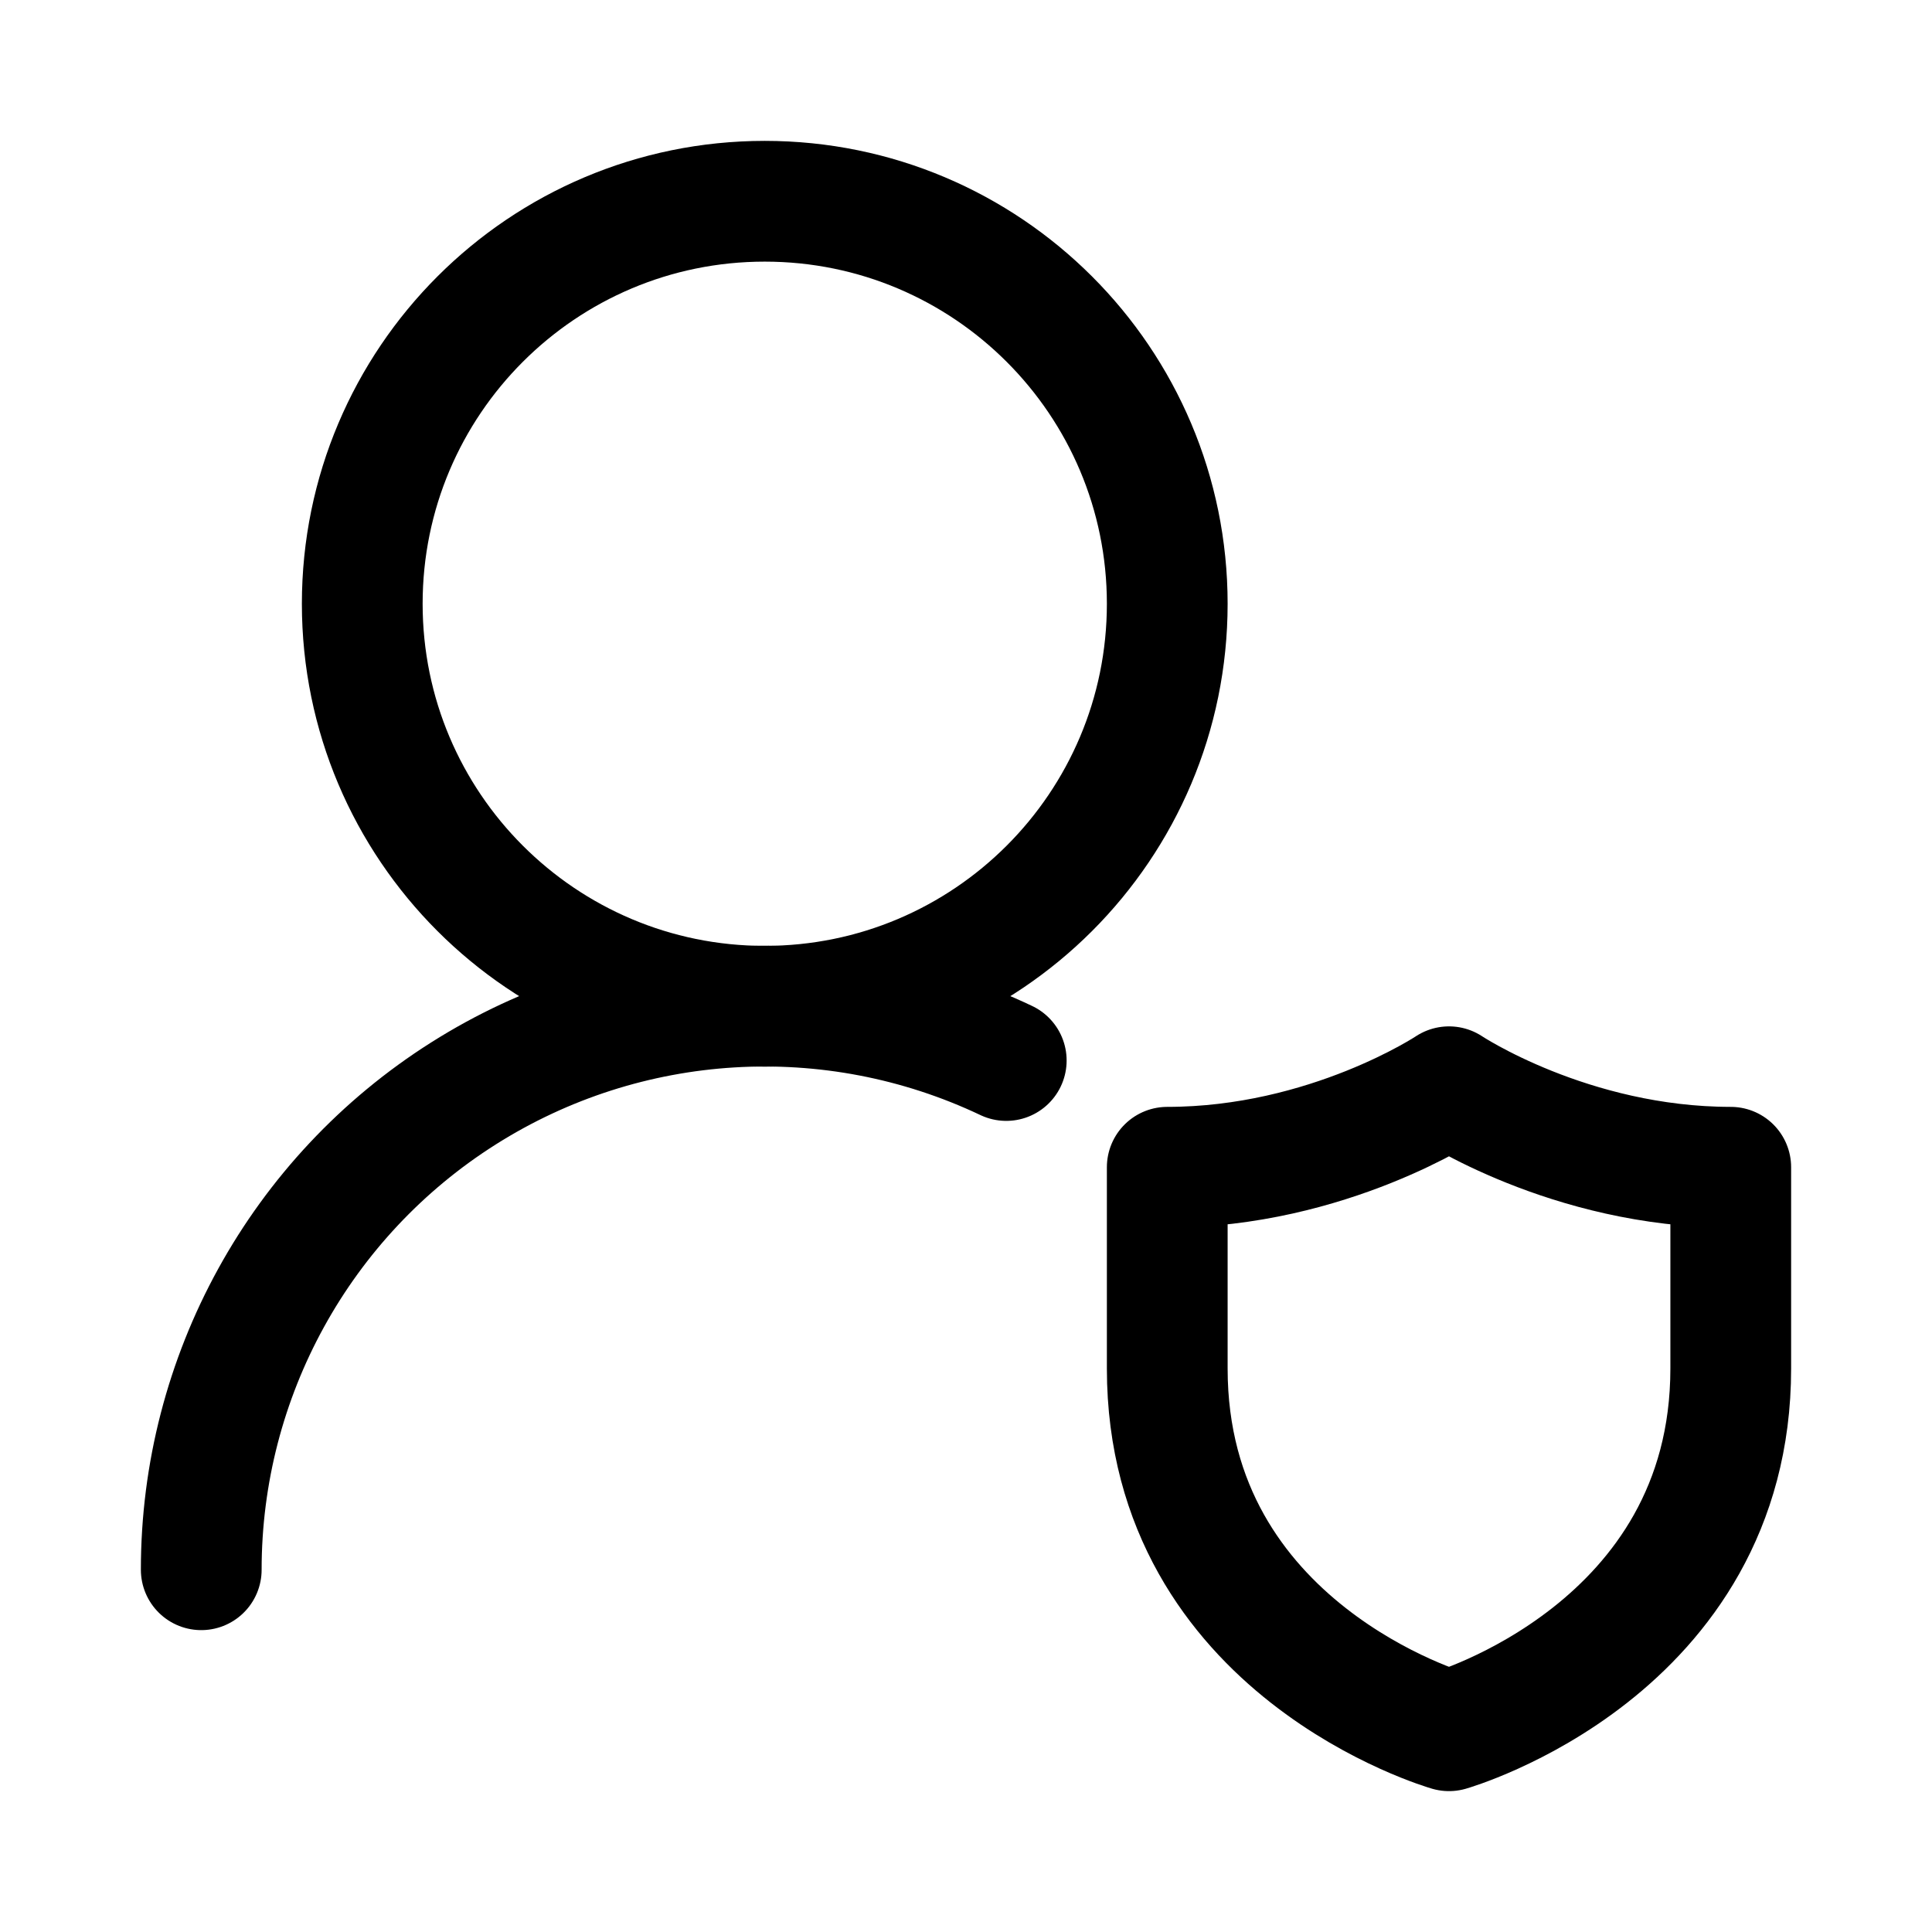
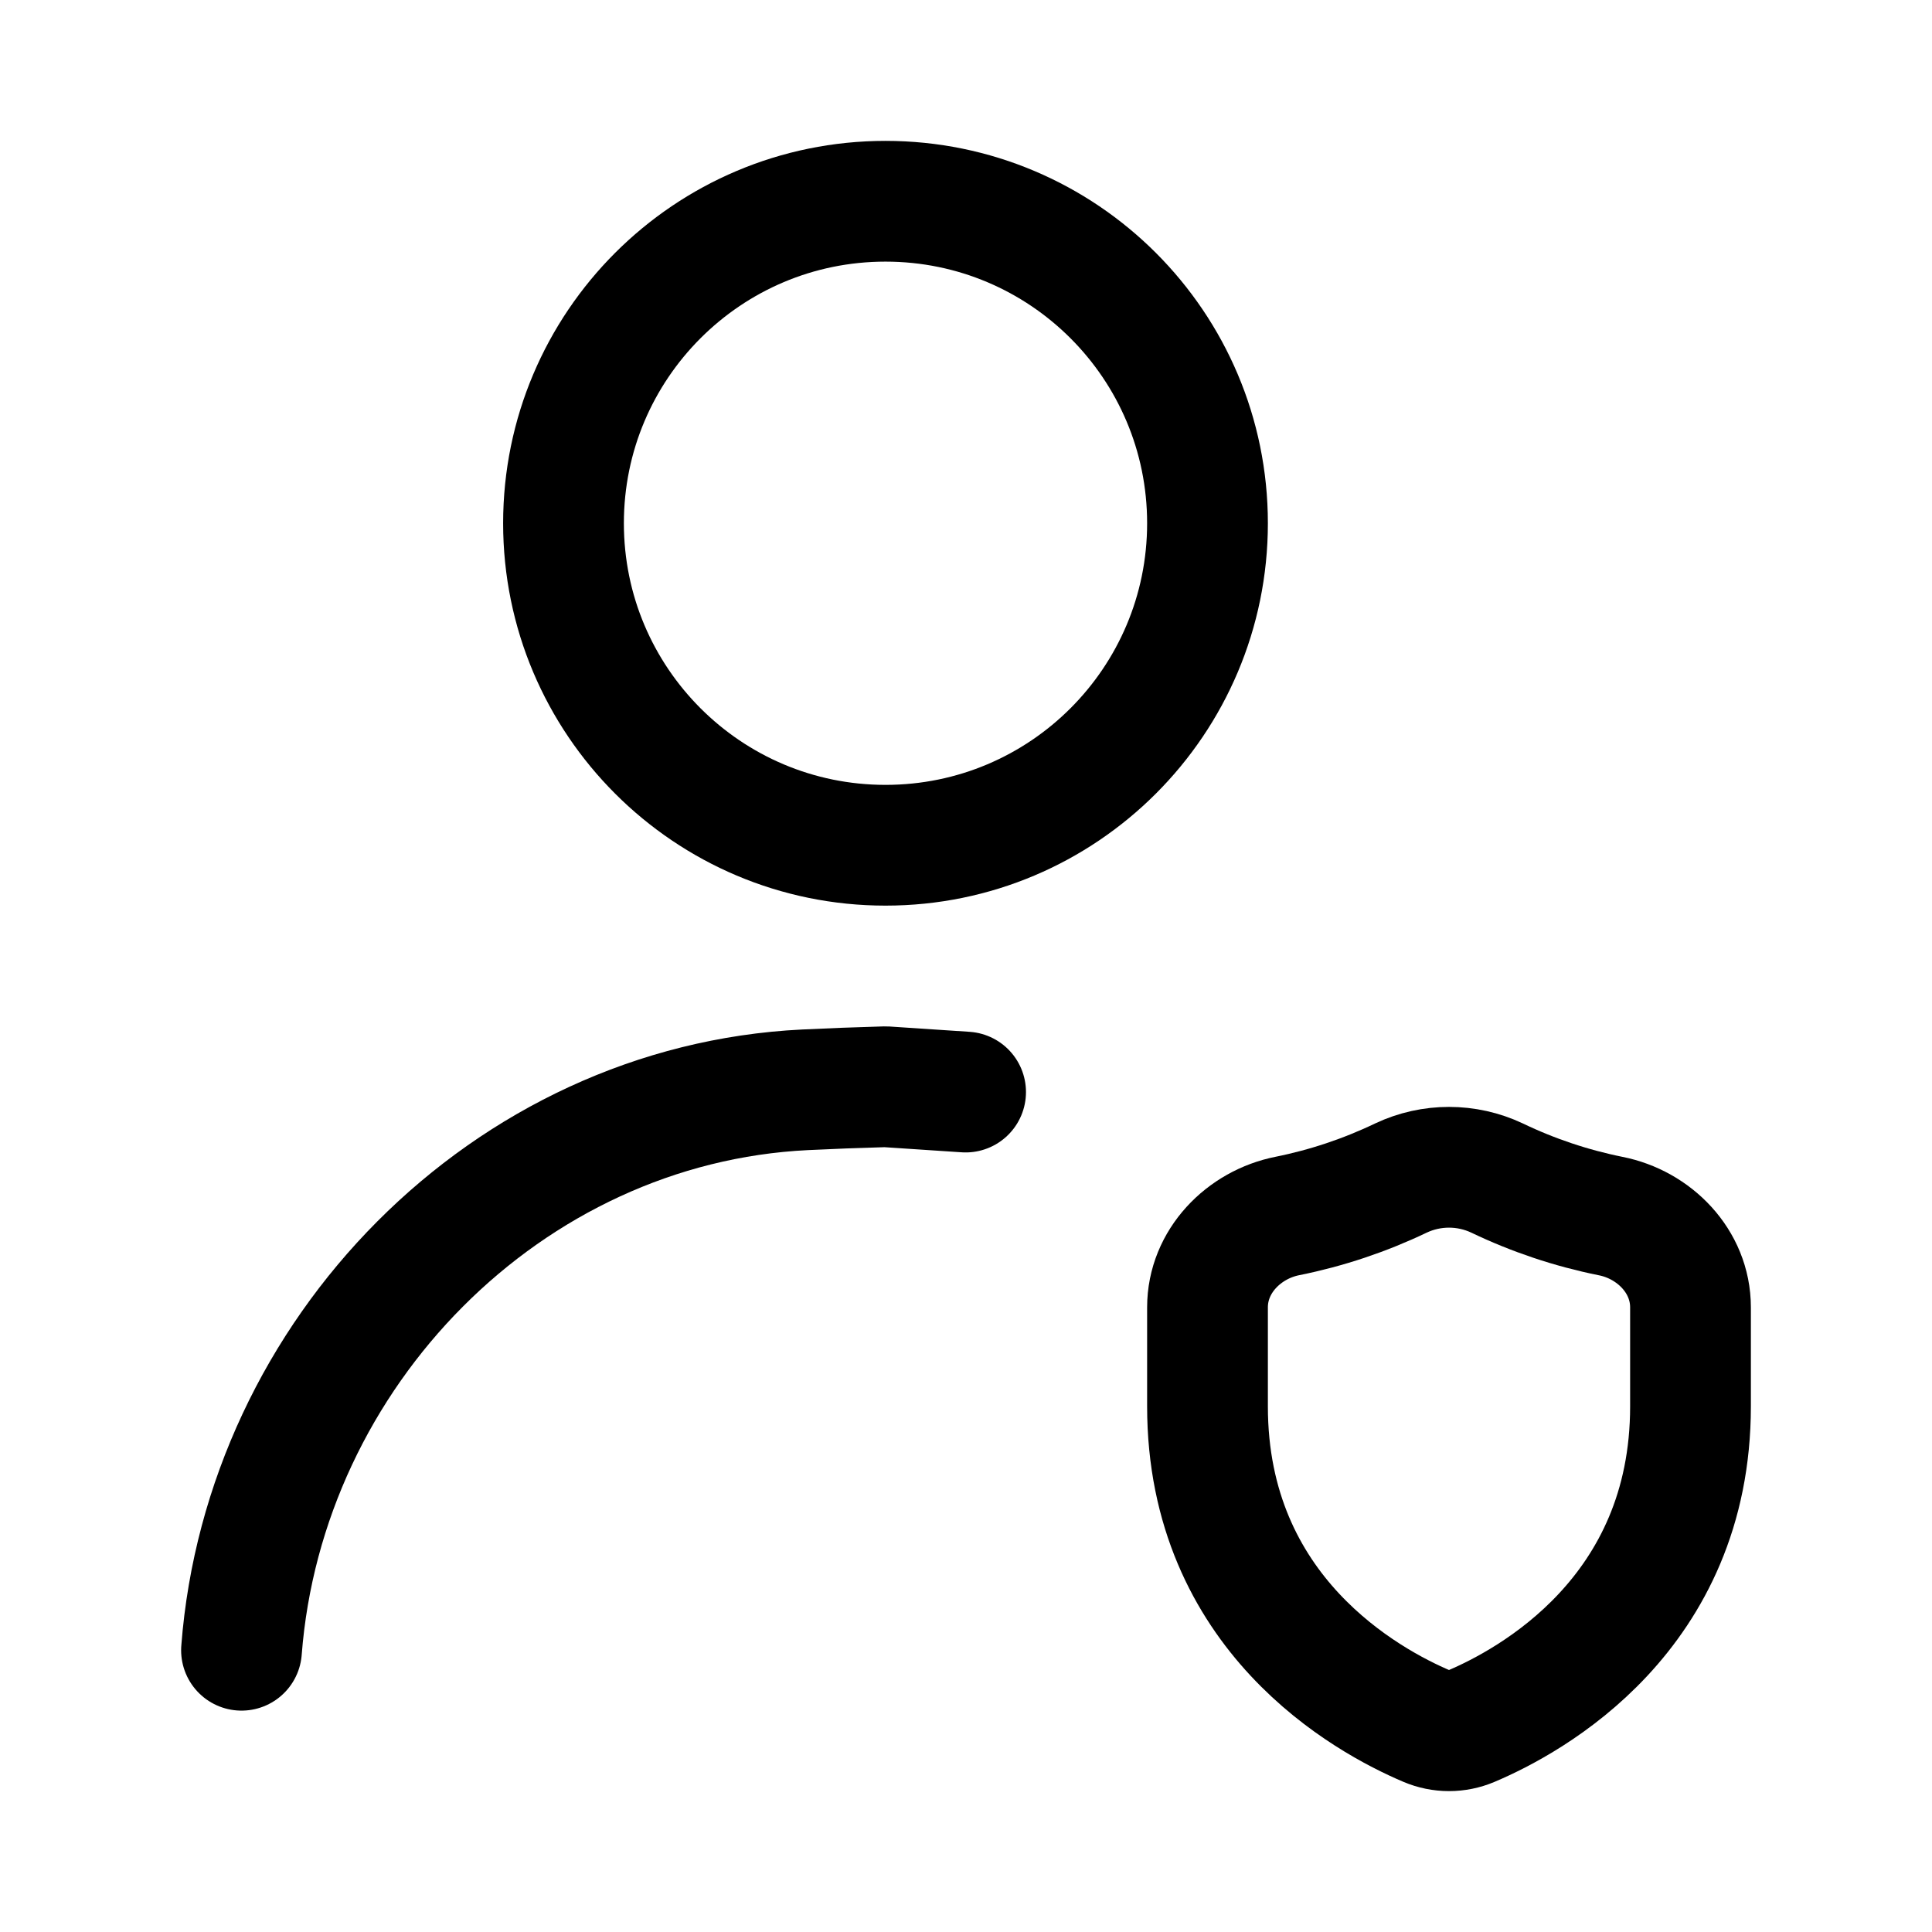
<svg xmlns="http://www.w3.org/2000/svg" fill="none" viewBox="0 0 24 24">
-   <path stroke="currentColor" stroke-linecap="round" stroke-linejoin="round" stroke-width="1.5" d="M14.5 7.5a5 5 0 1 0-10 0 5 5 0 0 0 10 0" />
-   <path stroke="currentColor" stroke-linecap="round" stroke-linejoin="round" stroke-width="1.5" d="M2.5 19.5a7 7 0 0 1 10-6.326m9 3.826v-2.5c-2 0-3.5-1-3.5-1s-1.5 1-3.5 1V17c0 3.5 3.5 4.5 3.5 4.5s3.5-1 3.5-4.5" />
+   <path stroke="currentColor" stroke-linecap="round" stroke-linejoin="round" stroke-width="1.5" d="M11.995 13.566 11 13.5q-.532.015-1 .038c-3.7.181-6.716 3.268-7 6.962" />
+   <circle cx="11" cy="6.5" r="4" stroke="currentColor" stroke-linecap="round" stroke-linejoin="round" stroke-width="1.5" />
+   <path stroke="currentColor" stroke-linecap="round" stroke-linejoin="round" stroke-width="1.5" d="M21 17.47v-1.23c0-.572-.452-1.028-.994-1.134a6 6 0 0 1-1.409-.472 1.4 1.4 0 0 0-1.194 0 6 6 0 0 1-1.409.471c-.542.107-.994.563-.994 1.135v1.23c0 2.58 1.986 3.66 2.726 3.974a.7.7 0 0 0 .548 0C19.014 21.131 21 20.05 21 17.47" />
</svg>
